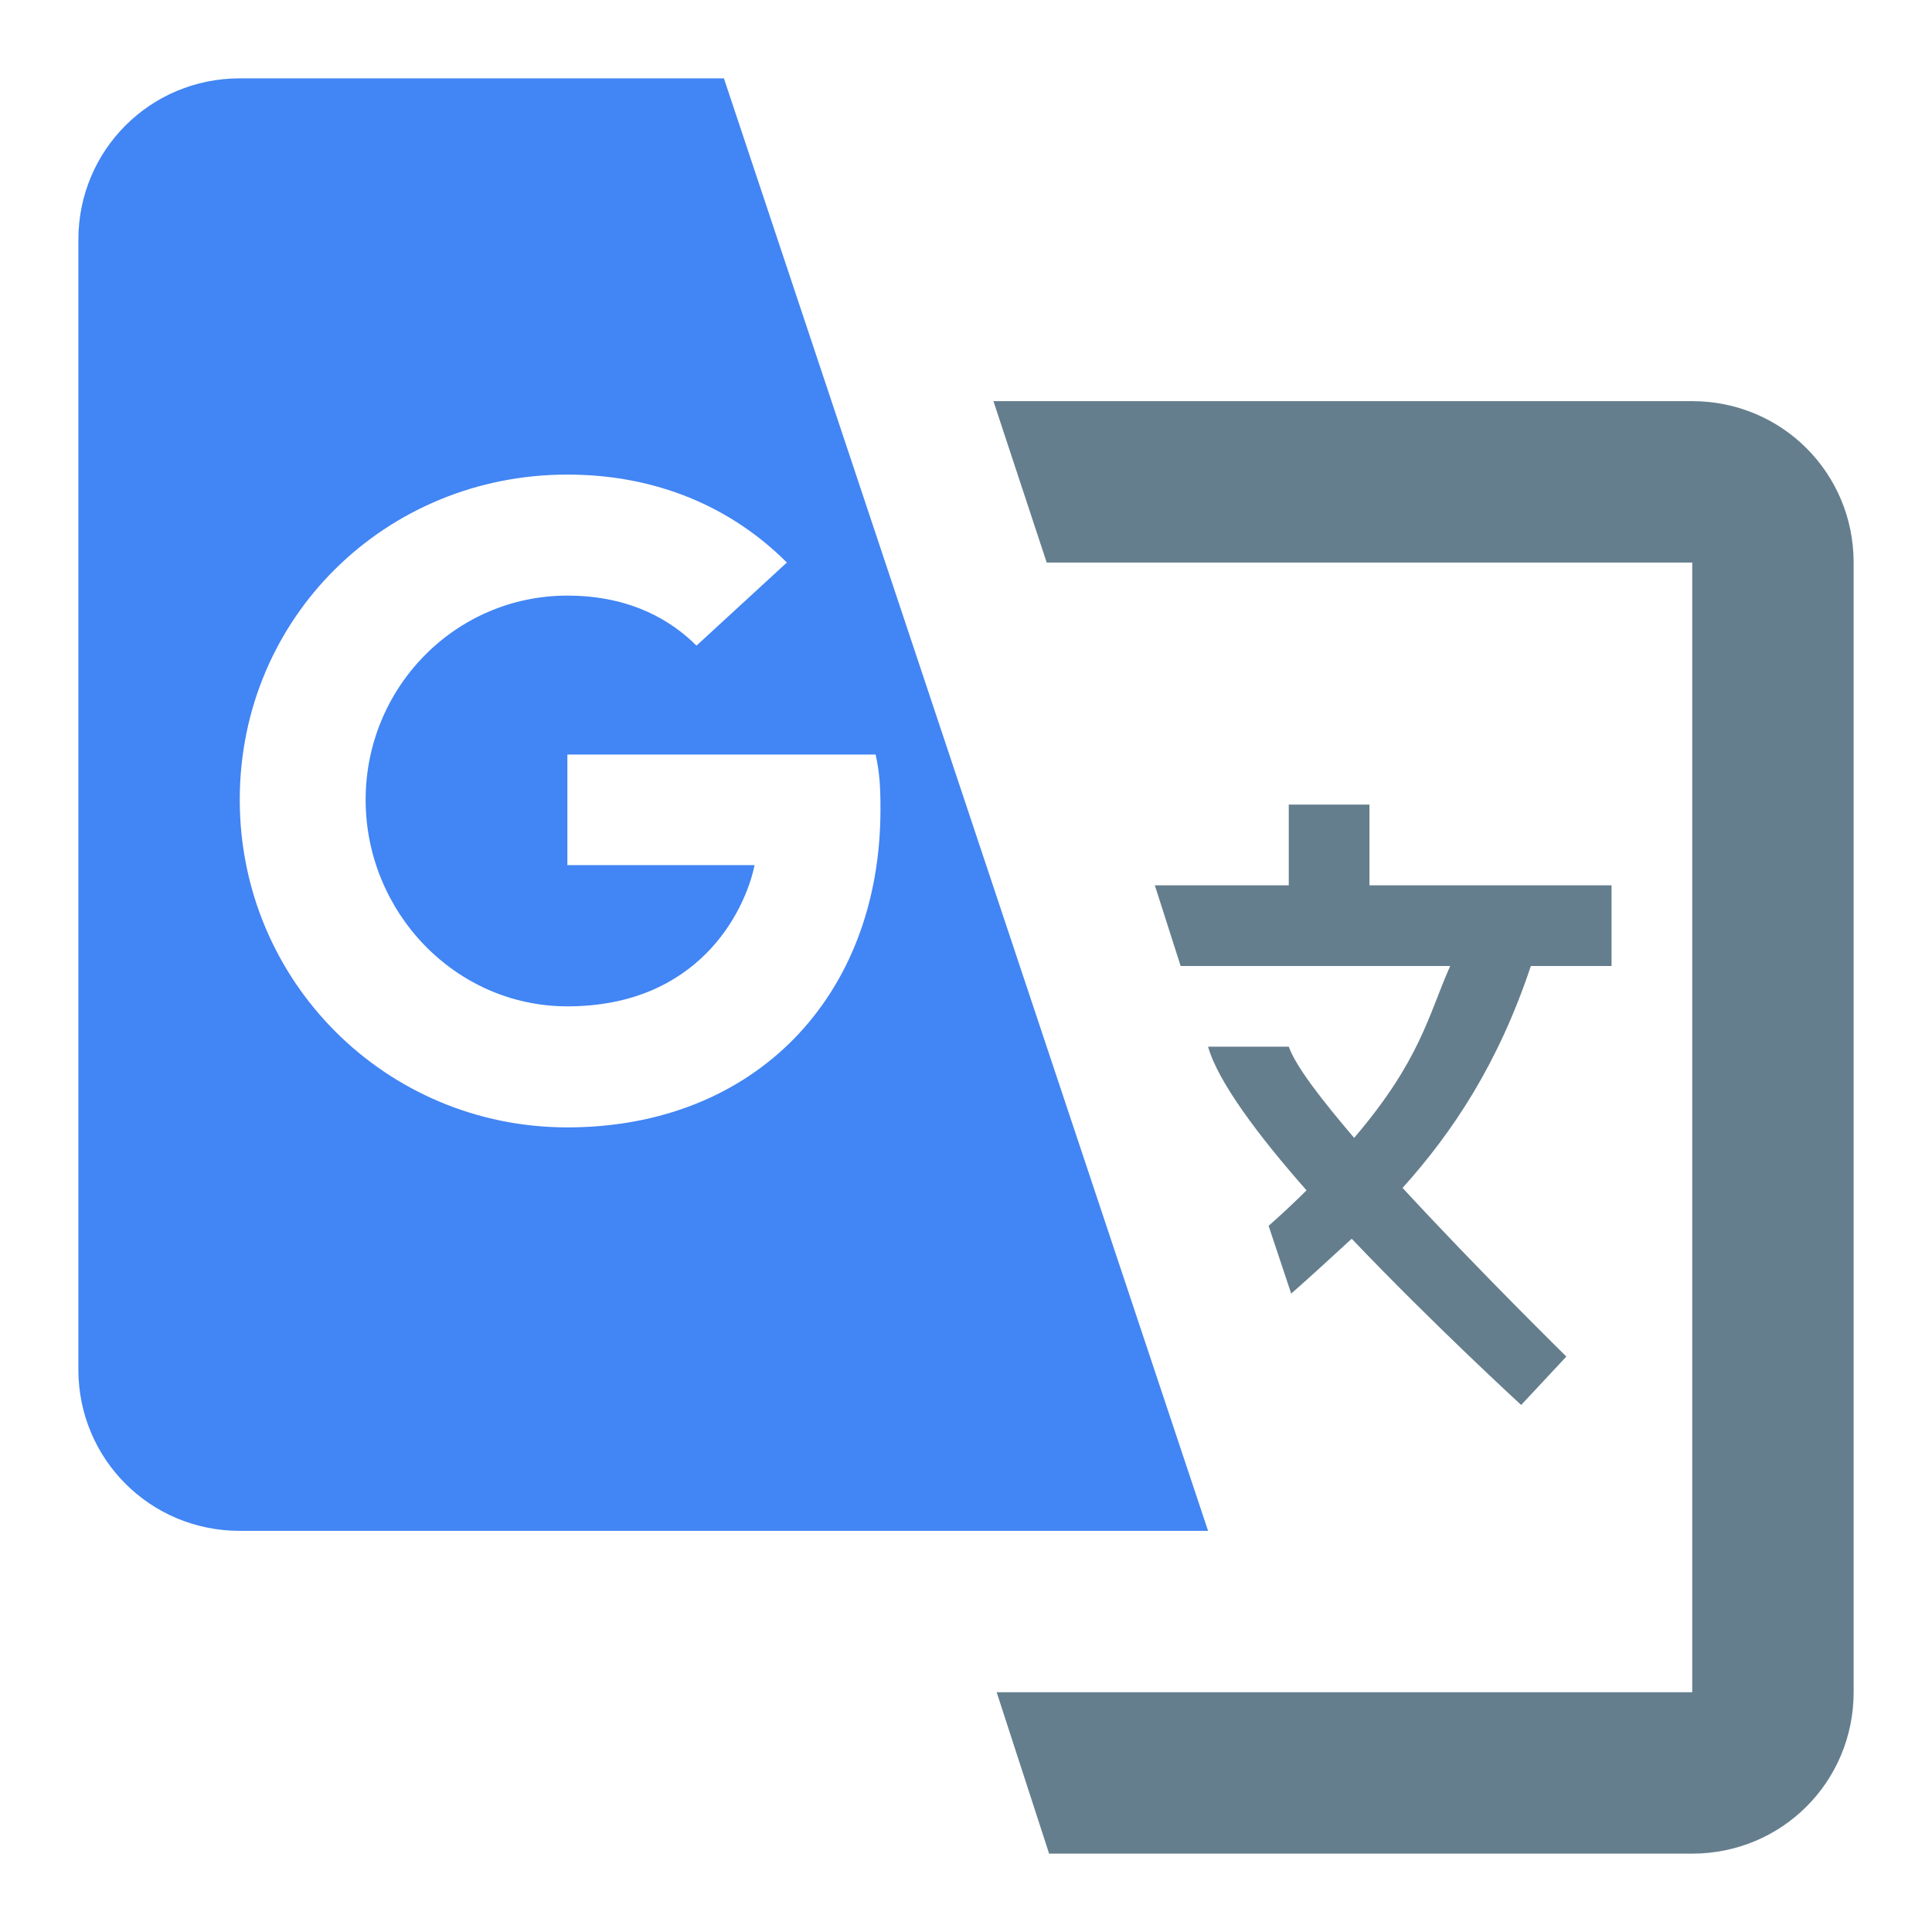
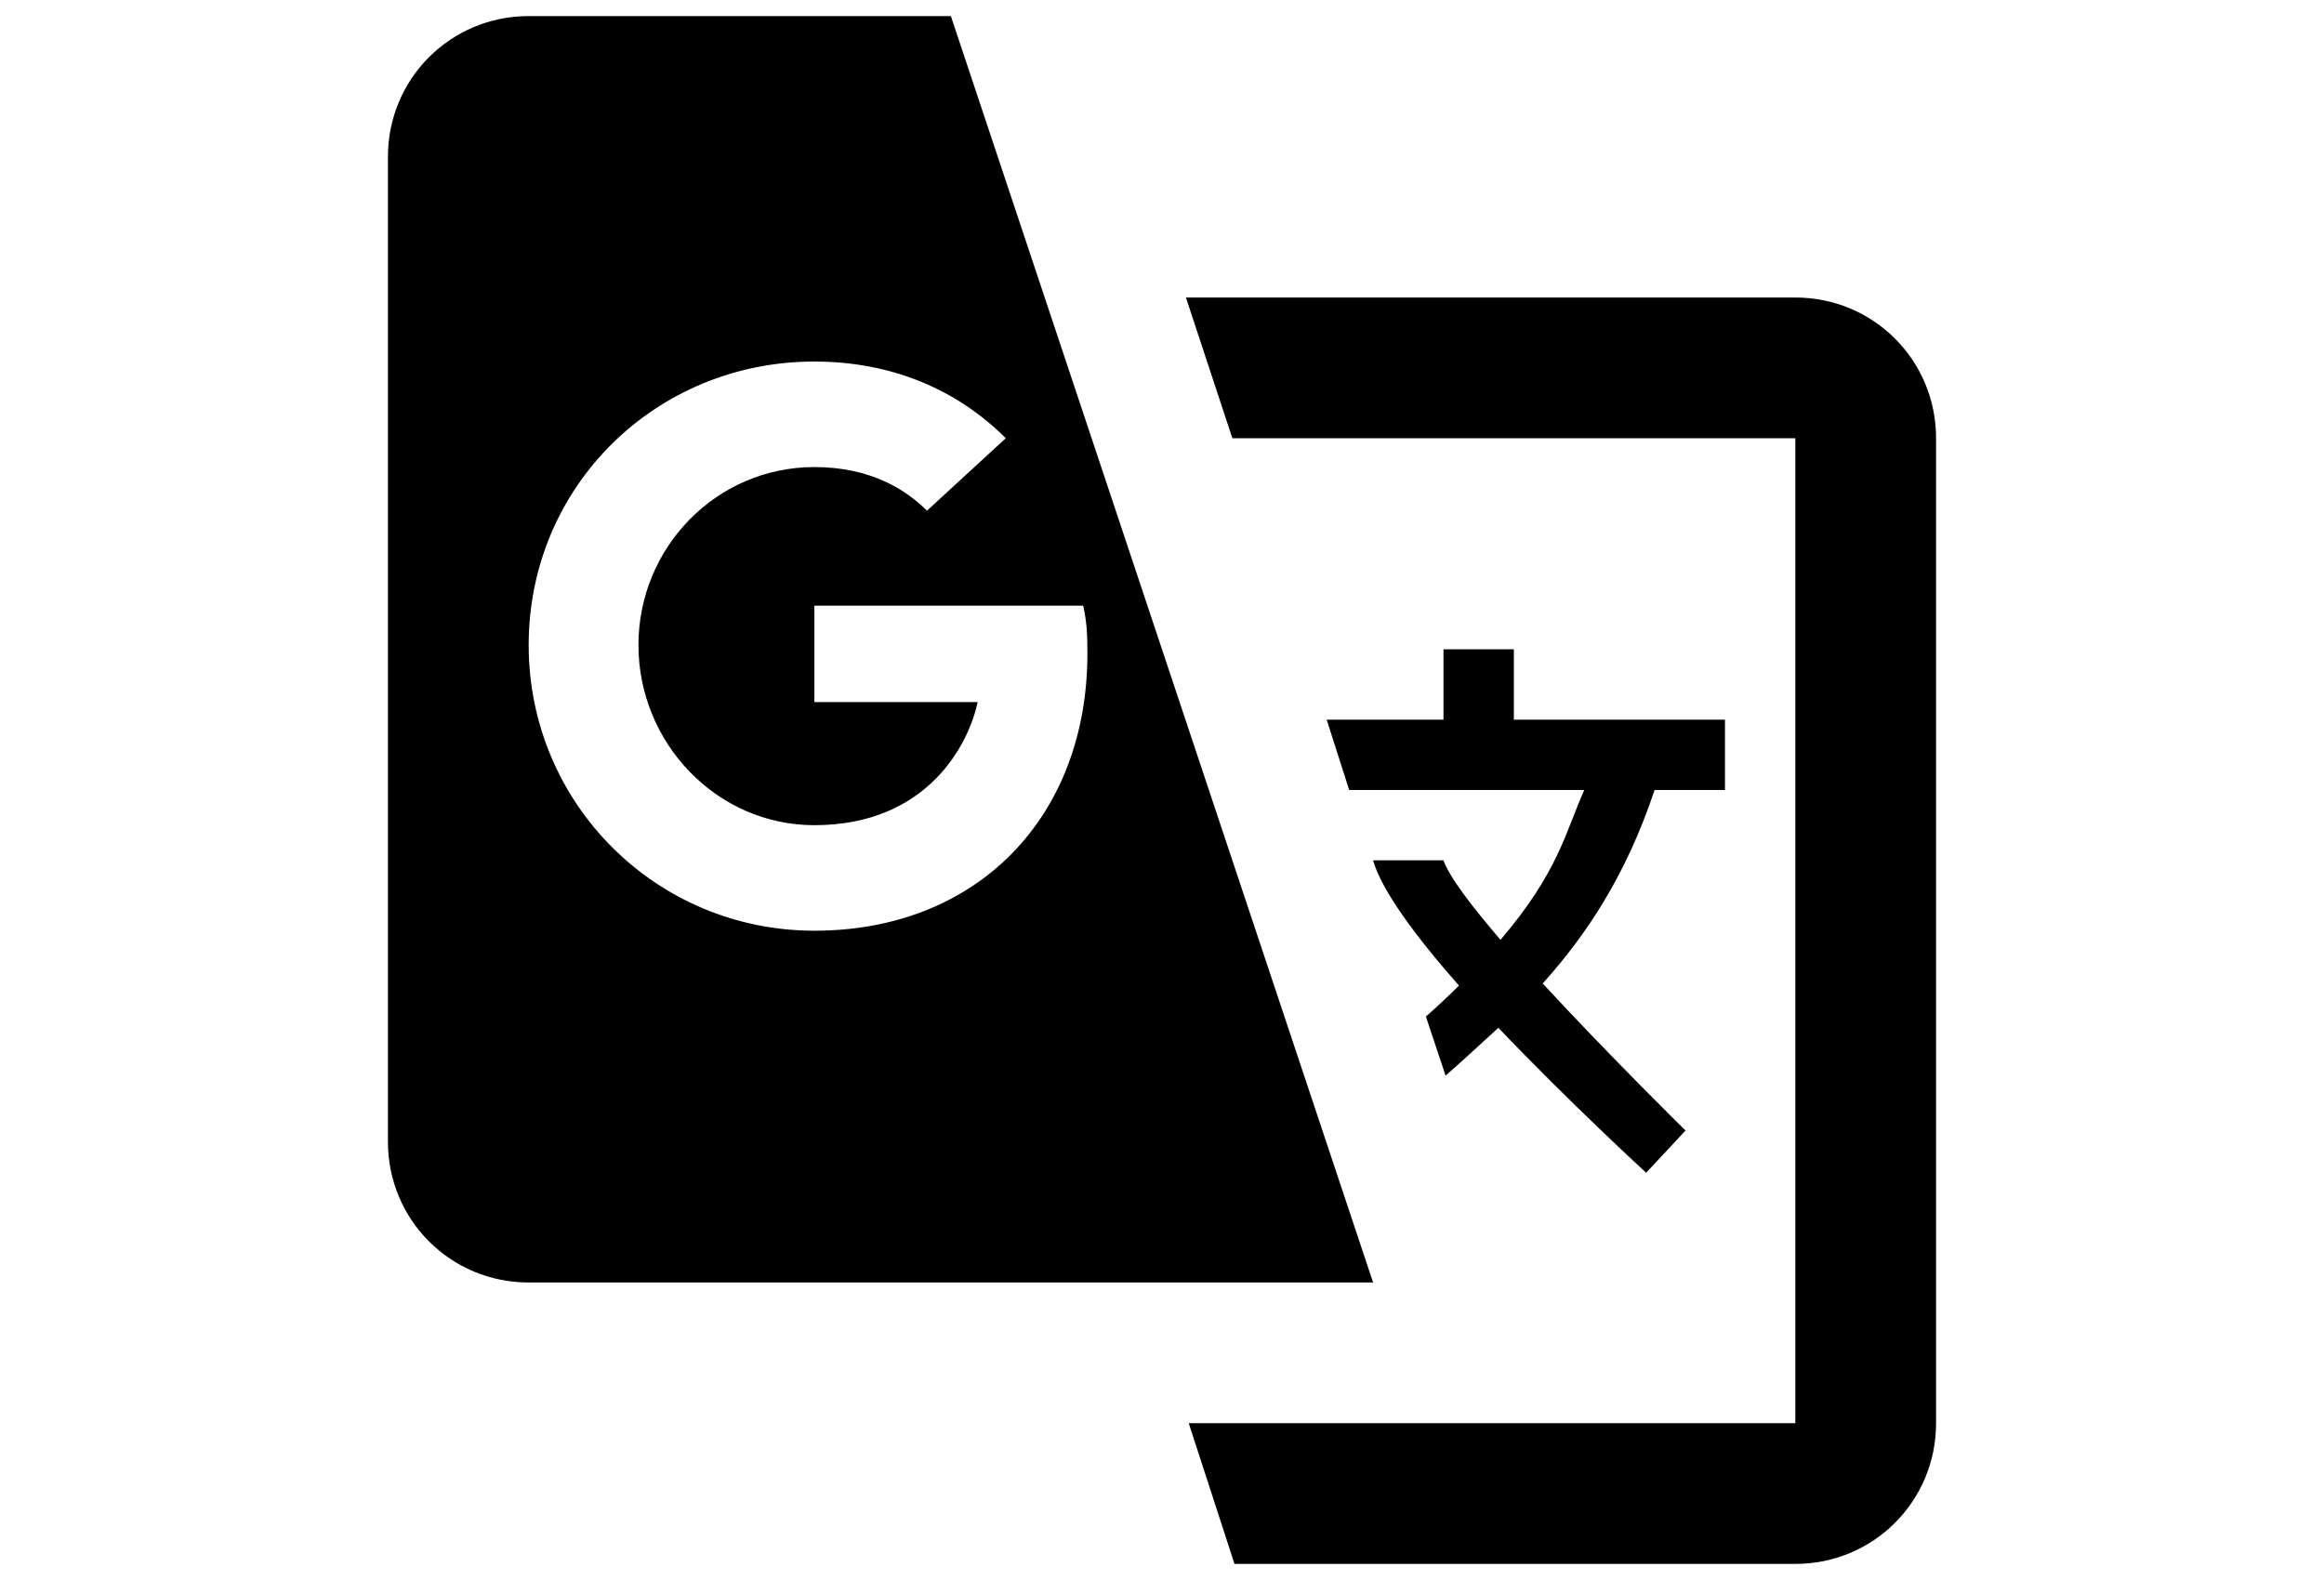
- <svg xmlns="http://www.w3.org/2000/svg" class="svg-icon" style="overflow:hidden;fill:currentColor" viewBox="0 0 500 500" version="1.1" id="svg20" width="500" height="500">
-   <defs id="defs24" />
-   <g id="g1534" transform="matrix(0.4894566,0,0,0.4894566,-0.6018014,-0.6018014)">
-     <path id="path1697" d="m 526.505,213.335 28.16,85.331 h 341.334 v 597.334 H 528.213 l 27.733,85.335 h 340.053 c 47.36,0 85.335,-37.975 85.335,-85.335 v -597.334 c 0,-47.36 -37.975,-85.331 -85.335,-85.331 z m 156.16,213.33 v 42.669 H 611.84 L 625.495,512 h 142.505 c -11.52,26.027 -15.787,49.921 -50.774,90.881 -17.067,-20.053 -30.721,-37.549 -34.561,-48.216 h -42.665 c 5.12,18.347 26.455,46.936 52.055,75.949 -5.547,5.547 -13.229,12.797 -20.056,18.771 l 11.947,35.842 c 10.667,-9.387 21.332,-19.201 31.999,-29.014 43.52,45.653 89.6,87.892 89.6,87.892 l 23.894,-25.598 c 0,0 -45.652,-44.8 -86.612,-89.173 C 769.708,599.467 793.598,563.2 810.665,512 h 42.669 V 469.335 H 725.334 v -42.669 z" style="display:inline;stroke-width:0.999;stroke-dasharray:none;fill:#657e8d;fill-opacity:1" />
-     <path id="path18" style="display:inline;overflow:hidden;fill:#4285f4;fill-opacity:1" d="m 128,42.666 c -47.36,0 -85.335,37.975 -85.335,85.335 v 597.334 c 0,47.36 37.975,85.331 85.335,85.331 H 640 L 384,42.666 Z M 301.227,252.161 c 46.933,0 86.613,17.064 116.053,46.504 l -47.785,43.946 c -12.373,-12.373 -33.708,-26.452 -68.268,-26.452 -59.307,0 -106.667,48.642 -106.667,107.948 0,59.307 47.361,109.225 106.667,109.225 69.12,0 93.866,-49.918 98.986,-74.664 H 301.227 V 400.213 h 162.988 c 2.133,9.813 2.558,16.641 2.558,29.014 0,98.987 -66.559,168.107 -165.545,168.107 -96,0 -173.227,-77.227 -173.227,-173.227 0,-96.427 77.227,-171.946 173.227,-171.946 z" />
+ <svg xmlns="http://www.w3.org/2000/svg" id="svg" version="1.1" width="500" height="340" viewBox="0 0 500 340" xml:space="preserve">
+   <defs id="defs510">
+     <rect x="24.862" y="410.065" width="609.147" height="239.887" id="rect5915" />
+     <style id="style18">.cls-1,.cls-2,.cls-4{fill:#e61e25;}.cls-1{clip-rule:evenodd;}.cls-3{fill:none;}.cls-4{fill-rule:evenodd;}.cls-5{clip-path:url(#clip-path);}.cls-6{clip-path:url(#clip-path-2);}.cls-7{clip-path:url(#clip-path-3);}</style>
+     <clipPath id="clip-path" transform="translate(-12.5 -100.8)">
+       <polygon class="cls-1" points="423.52,416.39 427.8,419.24 432.08,422.09 434.94,424.95 437.8,430.67 442.08,434.94 444.93,439.22 449.21,444.94 450.64,452.07 452.07,459.21 453.49,467.76 454.92,476.32 454.92,484.89 453.49,494.89 450.64,504.87 449.21,514.86 443.5,524.85 437.8,536.27 434.94,546.26 426.38,553.39 420.67,564.81 410.68,573.38 402.12,581.94 392.13,589.07 383.56,596.21 372.15,603.35 363.58,607.62 346.45,610.48 335.04,616.2 320.77,617.62 309.35,619.04 297.93,619.04 286.52,619.04 259.4,616.2 225.15,600.49 220.87,596.21 213.73,593.35 209.45,589.07 206.59,581.94 199.46,577.66 195.18,570.52 192.32,563.39 188.04,553.39 185.19,546.26 182.33,536.27 179.48,524.85 179.48,514.86 178.05,503.44 178.05,496.31 178.05,493.45 179.48,487.75 179.48,482.04 180.91,477.76 183.76,472.04 189.47,456.35 189.47,450.64 192.32,449.21 192.32,447.78 192.32,449.21 192.32,450.64 193.75,452.07 193.75,450.64 195.18,450.64 195.18,449.21 195.18,447.78 196.6,444.94 196.6,443.5 196.6,442.08 198.03,439.22 199.46,436.37 216.59,419.24 226.57,410.68 228,409.26 229.43,407.82 229.43,406.4 230.86,404.97 230.86,403.54 230.86,402.12 232.28,400.69 228,399.26 226.57,399.26 226.57,396.41 225.15,396.41 223.72,396.41 222.29,396.41 220.87,394.99 218.01,394.99 230.86,379.28 235.14,376.43 235.14,375 235.14,372.14 238,373.57 242.27,373.57 242.27,375 243.7,375 245.13,376.43 246.55,376.43 249.41,377.86 249.41,379.28 250.84,379.28 255.12,380.71 250.84,372.14 249.41,367.86 249.41,366.44 249.41,365.01 249.41,363.59 249.41,362.16 249.41,360.73 249.41,359.3 249.41,357.87 250.84,356.45 252.27,353.59 257.97,349.31 269.39,337.89 275.1,332.19 279.38,329.33 283.66,325.05 289.37,320.77 293.65,317.91 299.36,315.06 306.5,310.78 310.77,309.35 320.77,305.07 330.76,302.21 342.18,299.36 353.59,296.51 365.01,296.51 377.85,296.51 387.85,296.51 400.69,296.51 406.4,296.51 409.25,299.36 416.39,300.79 420.67,302.21 423.52,302.21 427.8,303.64 432.08,303.64 434.94,306.5 437.8,306.5 437.8,307.92 440.65,307.92 457.78,316.49 477.75,325.05 487.75,327.91 497.73,330.76 506.3,333.61 510.58,333.61 514.86,335.04 531.98,335.04 543.4,336.46 550.54,336.46 556.25,335.04 569.09,335.04 579.08,333.61 594.78,335.04 599.06,335.04 603.34,335.04 606.2,335.04 607.63,336.46 610.48,336.46 613.33,336.46 616.19,337.89 620.47,337.89 617.61,335.04 616.19,332.19 614.76,330.76 611.91,329.33 609.06,327.91 607.63,327.91 603.34,325.05 594.78,322.19 591.93,319.34 587.65,319.34 586.22,317.91 601.92,316.49 606.2,315.06 609.06,315.06 610.48,315.06 611.91,315.06 611.91,313.63 613.33,313.63 614.76,310.78 616.19,309.35 616.19,307.92 617.61,307.92 620.47,306.5 620.47,305.07 621.9,303.64 623.33,303.64 624.75,303.64 626.18,302.21 627.61,302.21 630.46,302.21 631.88,302.21 639.02,303.64 641.88,303.64 643.31,303.64 644.74,303.64 649.01,302.21 650.44,300.79 653.29,299.36 654.72,296.51 660.43,295.08 664.71,292.23 670.42,289.37 674.7,286.51 677.56,285.09 680.41,282.24 683.26,282.24 687.55,280.81 698.96,279.38 706.1,277.96 707.53,276.53 711.81,275.1 714.66,273.67 717.51,272.24 720.37,267.96 723.23,266.54 727.51,263.69 730.36,260.83 734.64,256.55 737.5,252.26 731.79,252.26 727.51,253.69 714.66,259.4 698.96,265.11 688.97,267.96 678.99,270.82 667.56,273.67 654.72,275.1 640.45,275.1 624.75,275.1 609.06,273.67 591.93,267.96 570.52,265.11 549.11,257.97 541.98,253.69 536.27,253.69 529.13,250.83 526.28,249.41 523.43,249.41 524.85,246.56 524.85,243.7 526.28,242.28 526.28,239.42 526.28,237.99 526.28,235.14 524.85,232.28 524.85,229.43 523.43,228.01 522,225.15 520.57,225.15 520.57,223.72 517.71,222.29 516.29,220.87 514.86,219.44 512,218.01 507.73,215.16 503.44,213.73 497.73,210.88 493.45,210.88 489.17,209.45 486.32,208.02 483.46,206.6 477.75,203.74 467.76,200.88 460.63,199.46 457.78,199.46 453.49,196.6 444.93,196.6 436.37,196.6 434.94,195.18 429.23,195.18 430.66,193.75 434.94,192.33 439.22,192.33 443.5,190.9 452.07,189.47 457.78,189.47 463.48,189.47 466.34,189.47 474.9,188.04 492.03,189.47 492.03,188.04 489.17,186.61 487.75,185.19 486.32,182.33 484.89,182.33 483.46,182.33 482.03,182.33 480.61,182.33 479.18,182.33 477.75,182.33 473.48,182.33 463.48,182.33 437.8,182.33 424.95,186.61 420.67,188.04 414.96,189.47 409.25,190.9 403.54,190.9 394.98,192.33 386.42,192.33 386.42,190.9 386.42,189.47 387.85,188.04 389.27,186.61 389.27,185.19 389.27,182.33 387.85,182.33 386.42,182.33 383.56,182.33 372.15,182.33 360.73,182.33 349.31,182.33 337.9,185.19 316.49,189.47 297.93,196.6 280.81,203.74 266.54,209.45 255.12,213.73 249.41,216.58 246.55,216.58 249.41,215.16 250.84,210.88 263.68,206.6 292.22,188.04 322.2,170.92 343.6,160.93 429.23,110.98 430.66,109.55 432.08,109.55 434.94,108.12 434.94,106.7 436.37,106.7 436.37,105.27 436.37,103.84 437.8,100.98 406.4,110.98 379.28,119.54 346.45,129.53 315.06,138.09 300.79,139.52 289.37,143.8 280.81,143.8 277.95,145.23 273.67,143.8 272.25,143.8 267.96,145.23 249.41,152.36 235.14,156.65 228,158.07 226.57,159.5 225.15,159.5 223.72,160.93 222.29,162.35 220.87,163.78 220.87,165.21 218.01,165.21 216.59,166.63 215.16,166.63 213.73,168.06 212.3,168.06 210.87,168.06 209.45,168.06 209.45,166.63 209.45,165.21 208.02,165.21 206.59,165.21 206.59,166.63 203.74,166.63 200.89,168.06 199.46,168.06 198.03,168.06 198.03,170.92 196.6,170.92 196.6,172.34 195.18,172.34 193.75,173.77 192.32,173.77 189.47,175.2 192.32,170.92 193.75,168.06 196.6,166.63 199.46,163.78 210.87,153.79 226.57,142.38 229.43,139.52 230.86,139.52 230.86,138.09 232.28,136.66 235.14,135.24 235.14,133.81 235.14,132.38 232.28,132.38 229.43,132.38 228,132.38 225.15,132.38 223.72,133.81 222.29,135.24 220.87,135.24 218.01,136.66 215.16,138.09 212.3,139.52 206.59,145.23 178.05,163.78 175.19,166.63 170.92,168.06 165.21,173.77 163.78,175.2 159.5,176.63 156.64,178.06 152.37,180.91 149.51,182.33 143.8,185.19 140.94,186.61 136.67,188.04 123.82,196.6 123.82,195.18 125.24,193.75 125.24,192.33 126.67,189.47 128.1,186.61 130.96,182.33 135.24,176.63 138.09,172.34 140.94,168.06 138.09,168.06 136.67,170.92 135.24,170.92 135.24,172.34 132.38,173.77 130.96,175.2 129.53,176.63 129.53,178.06 128.1,179.48 125.24,182.33 123.82,182.33 116.69,188.04 113.83,190.9 110.97,192.33 110.97,193.75 109.55,193.75 109.55,195.18 106.69,202.31 103.84,205.17 103.84,206.6 100.99,209.45 99.56,210.88 98.13,210.88 96.7,213.73 92.42,216.58 88.14,220.87 83.86,225.15 78.15,229.43 71.02,236.56 69.59,239.42 68.16,242.28 65.31,243.7 63.88,246.56 58.17,249.41 52.47,253.69 49.61,256.55 43.9,259.4 42.47,260.83 41.04,262.26 39.62,265.11 38.19,266.54 35.34,273.67 35.34,275.1 35.34,277.96 32.48,279.38 31.06,280.81 29.63,282.24 22.49,289.37 21.06,290.8 18.21,292.23 16.79,293.65 15.36,295.08 13.93,296.51 13.93,300.79 12.5,303.64 12.5,306.5 16.79,306.5 21.06,306.5 29.63,307.92 38.19,307.92 43.9,309.35 49.61,309.35 66.74,307.92 82.43,306.5 95.28,305.07 108.12,300.79 130.96,293.65 150.94,285.09 170.92,277.96 182.33,273.67 195.18,270.82 208.02,267.96 222.29,267.96 239.42,267.96 257.97,267.96 277.95,270.82 287.95,272.24 292.22,272.24 297.93,272.24 297.93,277.96 289.37,277.96 282.23,279.38 273.67,280.81 265.11,282.24 246.55,290.8 228,299.36 208.02,307.92 192.32,316.49 178.05,325.05 166.64,332.19 153.79,343.6 140.94,353.59 129.53,366.44 120.97,379.28 109.55,393.55 100.99,407.82 92.42,423.53 86.72,439.22 82.43,456.35 79.58,470.62 78.15,486.31 78.15,499.17 81.01,513.44 83.86,524.85 88.14,537.7 92.42,550.54 99.56,561.95 106.69,571.95 115.26,581.94 125.24,591.93 135.24,600.49 146.65,607.62 158.07,616.2 169.49,621.89 183.76,629.03 193.75,633.31 203.74,636.17 212.3,639.02 222.29,643.3 230.86,644.74 235.14,646.16 239.42,646.16 240.84,646.16 242.27,646.16 249.41,647.58 263.68,649.02 306.5,649.02 349.31,649.02 360.73,649.02 365.01,649.02 366.44,647.58 367.86,647.58 370.72,647.58 370.72,646.16 372.15,646.16 370.72,647.58 369.29,647.58 367.86,646.16 366.44,646.16 365.01,644.74 363.58,644.74 363.58,643.3 363.58,644.74 363.58,646.16 363.58,644.74 363.58,643.3 379.28,639.02 382.13,639.02 386.42,639.02 387.85,639.02 389.27,637.6 392.13,637.6 392.13,636.17 393.55,634.75 394.98,631.89 403.54,631.89 410.68,630.47 420.67,630.47 426.38,629.03 434.94,624.75 440.65,624.75 449.21,621.89 450.64,620.47 453.49,619.04 457.78,616.2 463.48,614.76 463.48,613.34 464.91,613.34 469.19,610.48 477.75,610.48 482.03,610.48 487.75,607.62 507.73,600.49 531.98,591.93 544.83,587.65 554.82,581.94 559.11,579.08 563.38,576.23 566.24,574.8 567.66,573.38 569.09,571.95 563.38,573.38 553.39,576.23 534.84,581.94 522,586.22 510.58,589.07 497.73,590.5 492.03,591.93 486.32,591.93 487.75,590.5 489.17,590.5 489.17,589.07 494.88,586.22 499.16,584.79 500.59,581.94 502.02,581.94 503.44,580.52 503.44,579.08 506.3,579.08 507.73,576.23 510.58,574.8 512,573.38 514.86,573.38 517.71,571.95 516.29,566.25 516.29,564.81 516.29,563.39 514.86,553.39 520.57,550.54 522,549.12 523.43,549.12 523.43,547.68 524.85,546.26 526.28,539.12 526.28,536.27 527.71,530.57 529.13,527.71 529.13,524.85 530.56,523.43 530.56,521.99 534.84,517.72 536.27,513.44 540.55,509.16 549.11,496.31 591.93,449.21 591.93,447.78 593.36,446.36 594.78,443.5 599.06,439.22 606.2,436.37 637.6,417.81 654.72,406.4 663.28,400.69 668.99,394.99 677.56,387.85 680.41,382.14 681.84,379.28 684.69,375 684.69,372.14 686.12,367.86 684.69,370.72 683.26,370.72 681.84,372.14 681.84,373.57 677.56,377.86 677.56,380.71 671.85,382.14 668.99,387.85 663.28,392.13 653.29,399.26 646.16,403.54 641.88,406.4 637.6,407.82 634.74,409.26 630.46,409.26 626.18,410.68 621.9,410.68 613.33,410.68 591.93,410.68 584.79,410.68 579.08,410.68 567.66,413.54 557.68,413.54 551.97,414.96 546.25,414.96 549.11,410.68 550.54,409.26 551.97,409.26 553.39,409.26 553.39,407.82 554.82,407.82 554.82,406.4 556.25,404.97 557.68,400.69 540.55,404.97 536.27,404.97 531.98,406.4 526.28,406.4 520.57,406.4 512,406.4 506.3,404.97 499.16,403.54 493.45,402.12 489.17,400.69 483.46,396.41 473.48,392.13 463.48,386.41 457.78,382.14 452.07,382.14 444.93,379.28 437.8,377.86 429.23,376.43 420.67,375 380.71,373.57 360.73,373.57 340.75,373.57 320.77,376.43 309.35,377.86 299.36,380.71 289.37,382.14 279.38,387.85 269.39,393.55 259.4,399.26 245.13,409.26 235.14,420.67 225.15,430.67 218.01,442.08 213.73,452.07 210.87,457.77 210.87,463.49 209.45,467.76 209.45,473.48 209.45,479.18 210.87,482.04 210.87,487.75 213.73,492.03 215.16,496.31 216.59,500.59 220.87,504.87 222.29,509.16 225.15,510.58 229.43,514.86 232.28,519.14 236.57,520.57 240.84,523.43 246.55,524.85 250.84,524.85 255.12,527.71 266.54,529.13 272.25,529.13 277.95,529.13 280.81,527.71 282.23,527.71 285.09,527.71 286.52,524.85 289.37,524.85 292.22,524.85 293.65,523.43 295.08,521.99 297.93,520.57 299.36,519.14 300.79,517.72 302.22,516.29 306.5,510.58 309.35,507.72 310.77,504.87 312.2,502.02 312.2,499.17 313.63,496.31 313.63,494.89 313.63,492.03 313.63,489.17 313.63,484.89 312.2,479.18 309.35,474.9 307.92,470.62 306.5,467.76 302.22,463.49 299.36,460.63 295.08,456.35 293.65,453.49 292.22,453.49 287.95,444.94 286.52,439.22 285.09,437.8 283.66,433.51 283.66,430.67 283.66,427.81 283.66,424.95 285.09,422.09 286.52,419.24 287.95,416.39 292.22,413.54 292.22,410.68 295.08,409.26 302.22,404.97 309.35,402.12 317.91,399.26 327.9,396.41 337.9,396.41 349.31,396.41 359.3,396.41 370.72,396.41 382.13,399.26 387.85,400.69 392.13,400.69 394.98,402.12 397.83,402.12 400.69,402.12 403.54,403.54 406.4,404.97 409.25,407.82 416.39,410.68 " id="polygon20" />
+     </clipPath>
+     <clipPath id="clip-path-2" transform="translate(-12.5 -100.8)">
+       <rect class="cls-2" x="13.93" y="100.98" width="724.99" height="549.46" id="rect23" />
+     </clipPath>
+     <clipPath id="clip-path-3" transform="translate(-12.5 -100.8)">
+       <rect class="cls-3" x="13.93" y="100.99" width="725" height="549.46" id="rect26" />
+     </clipPath>
+   </defs>
+   <g style="overflow:hidden;fill:currentColor" id="g8132" transform="matrix(0.7249651,0,0,0.7249651,68.75873,-11.24127)">
+     <g id="g1534" transform="matrix(0.4894566,0,0,0.4894566,-0.6018014,-0.6018014)">
+       <path id="path1697" style="display:inline;fill:#000000;fill-opacity:1;stroke-width:0.999;stroke-dasharray:none" d="M 128.001 42.668 C 80.641 42.668 42.668 80.641 42.668 128.001 L 42.668 725.334 C 42.668 772.694 80.641 810.667 128.001 810.667 L 640.001 810.667 L 383.998 42.668 L 128.001 42.668 z M 526.504 213.333 L 554.663 298.666 L 895.999 298.666 L 895.999 895.999 L 528.216 895.999 L 555.946 981.332 L 895.999 981.332 C 943.359 981.332 981.332 943.359 981.332 895.999 L 981.332 298.666 C 981.332 251.306 943.359 213.333 895.999 213.333 L 526.504 213.333 z M 301.225 252.161 C 348.159 252.161 387.843 269.226 417.283 298.666 L 369.495 342.612 C 357.121 330.239 335.785 316.159 301.225 316.159 C 241.919 316.159 194.558 364.801 194.558 424.108 C 194.558 483.415 241.919 533.335 301.225 533.335 C 370.345 533.335 395.094 483.416 400.214 458.669 L 301.225 458.669 L 301.225 400.214 L 464.218 400.214 C 466.351 410.027 466.772 416.854 466.772 429.227 C 466.772 528.213 400.212 597.332 301.225 597.332 C 205.226 597.332 128.001 520.108 128.001 424.108 C 128.001 327.682 205.226 252.161 301.225 252.161 z M 682.665 426.668 L 682.665 469.337 L 611.842 469.337 L 625.492 512 L 767.997 512 C 756.478 538.027 752.213 561.921 717.226 602.881 C 700.16 582.827 686.505 565.33 682.665 554.663 L 640.001 554.663 C 645.121 573.01 666.455 601.603 692.055 630.617 C 686.509 636.163 678.824 643.413 671.998 649.386 L 683.947 685.224 C 694.614 675.838 705.277 666.025 715.944 656.212 C 759.464 701.865 805.548 744.104 805.548 744.104 L 829.442 718.509 C 829.442 718.509 783.786 673.707 742.827 629.334 C 769.706 599.468 793.6 563.2 810.667 512 L 853.336 512 L 853.336 469.337 L 725.334 469.337 L 725.334 426.668 L 682.665 426.668 z " />
+     </g>
  </g>
</svg>
